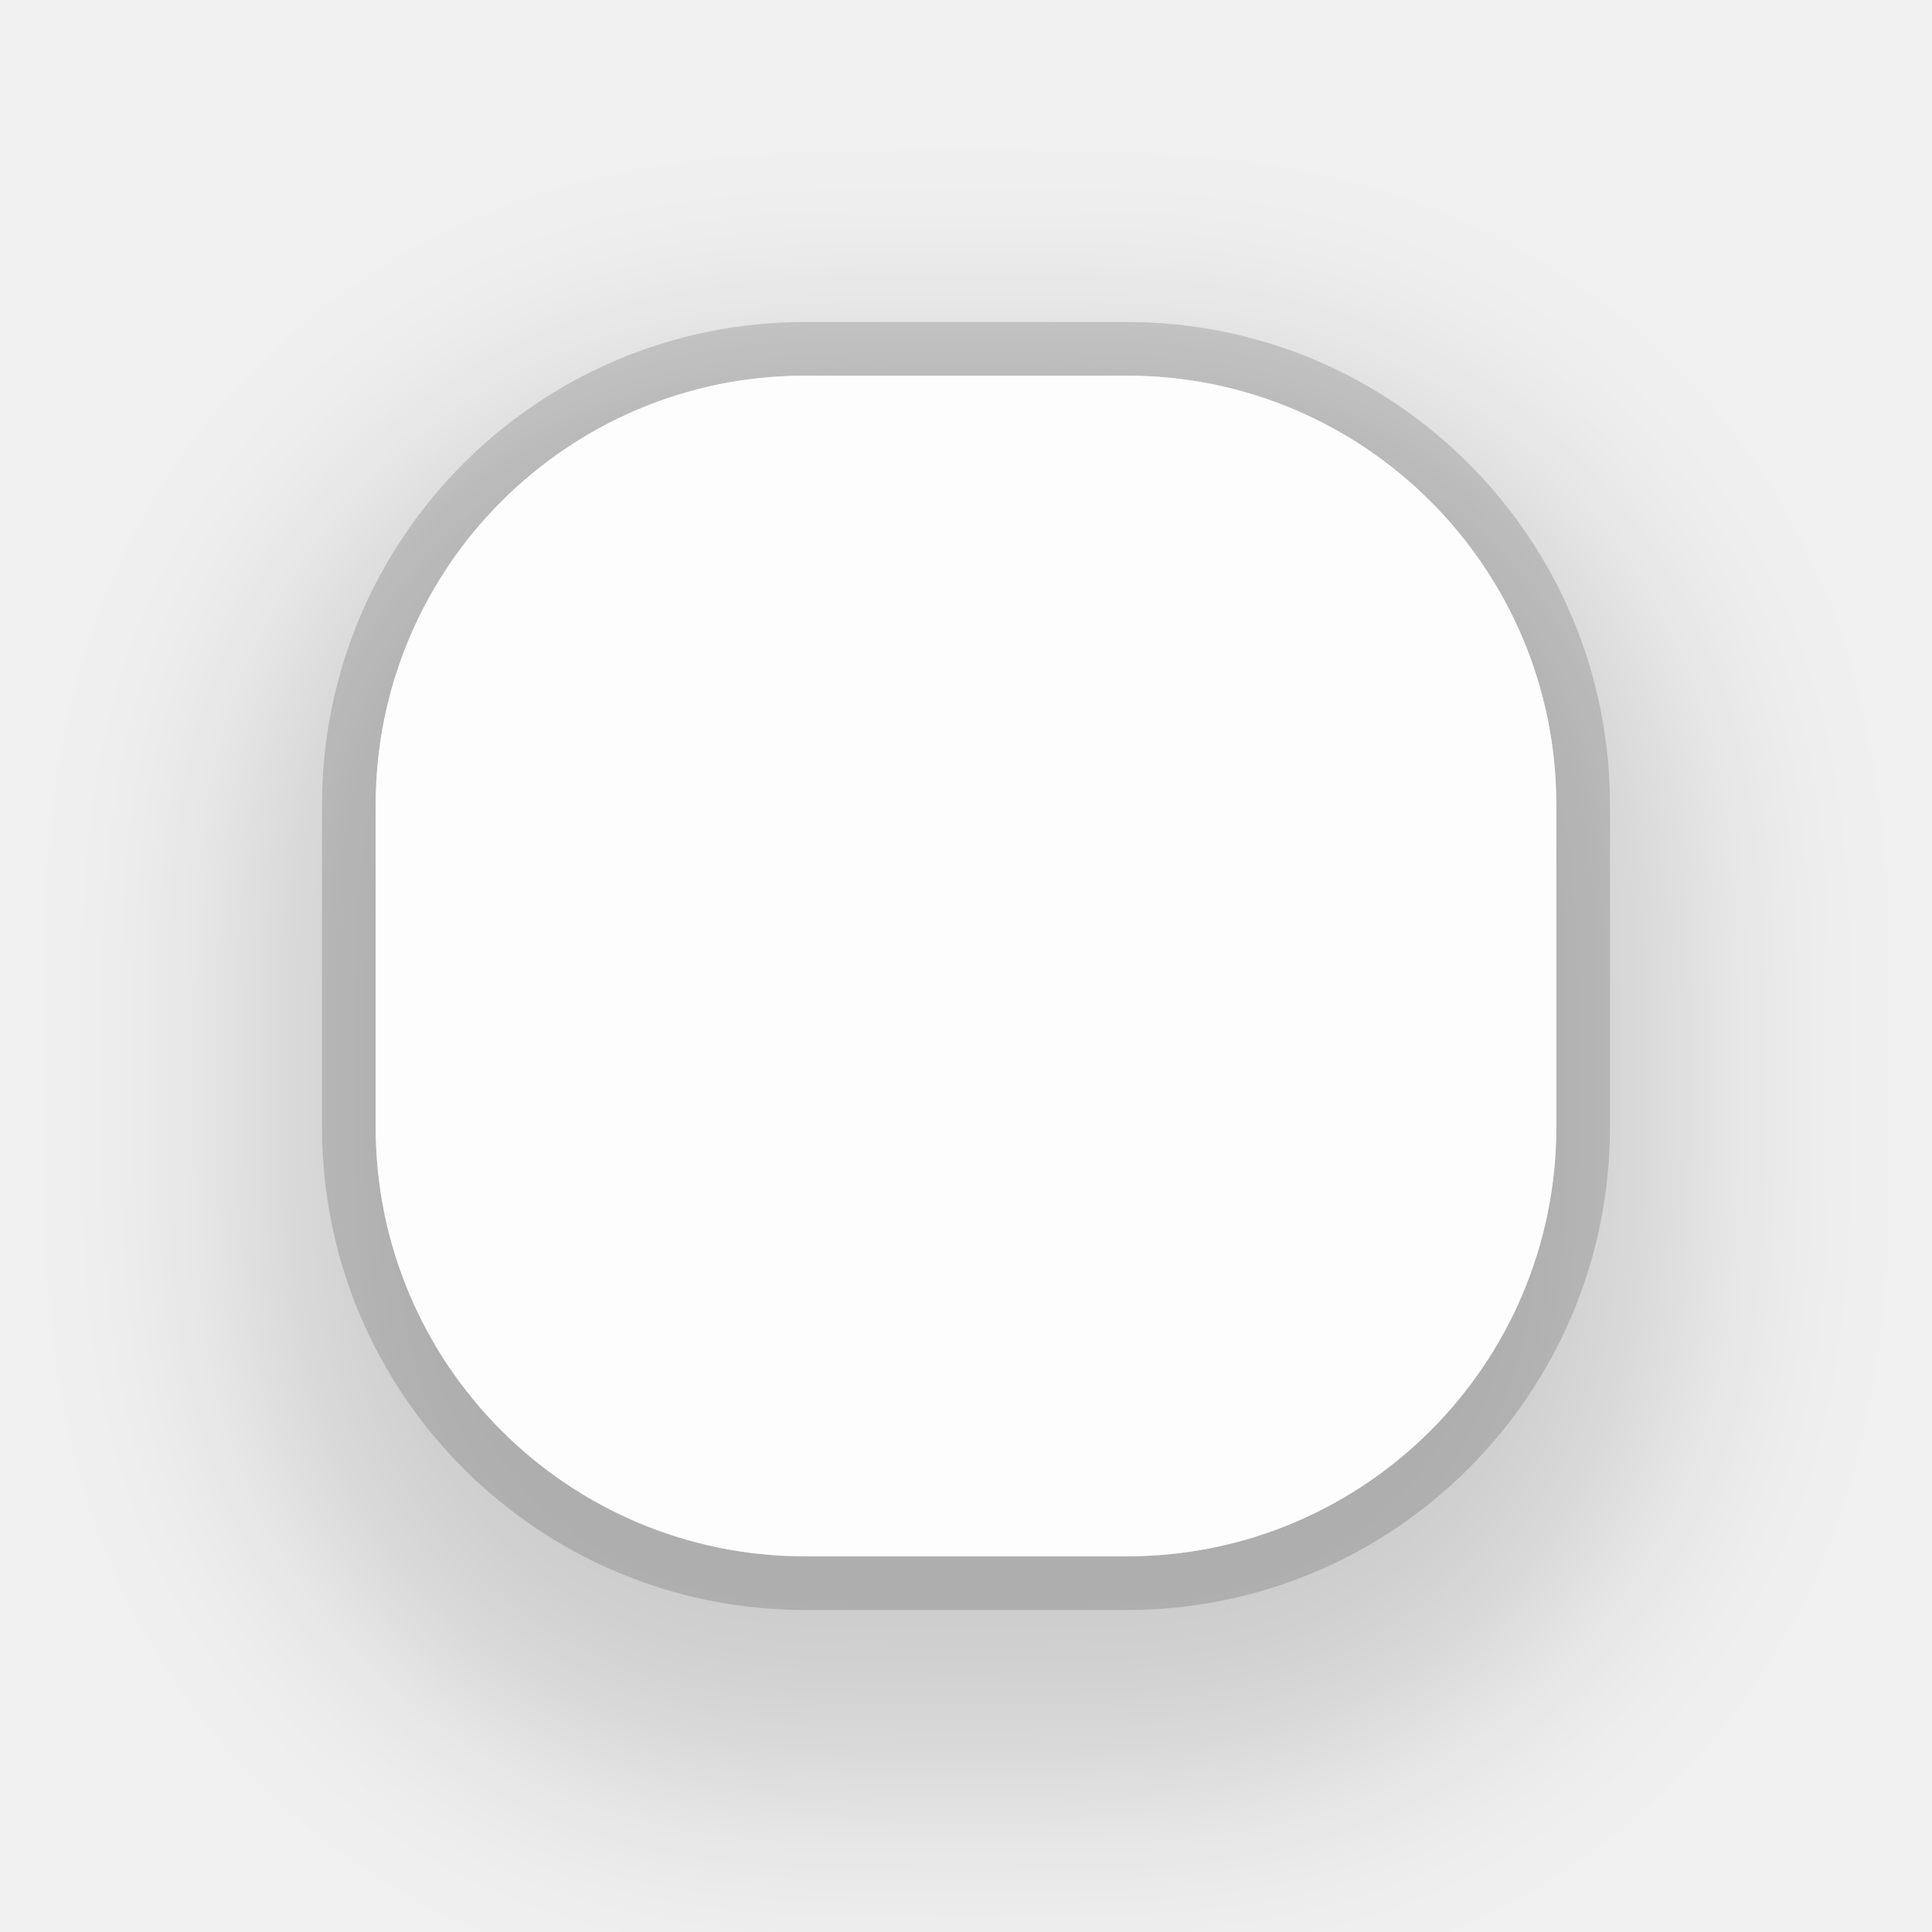
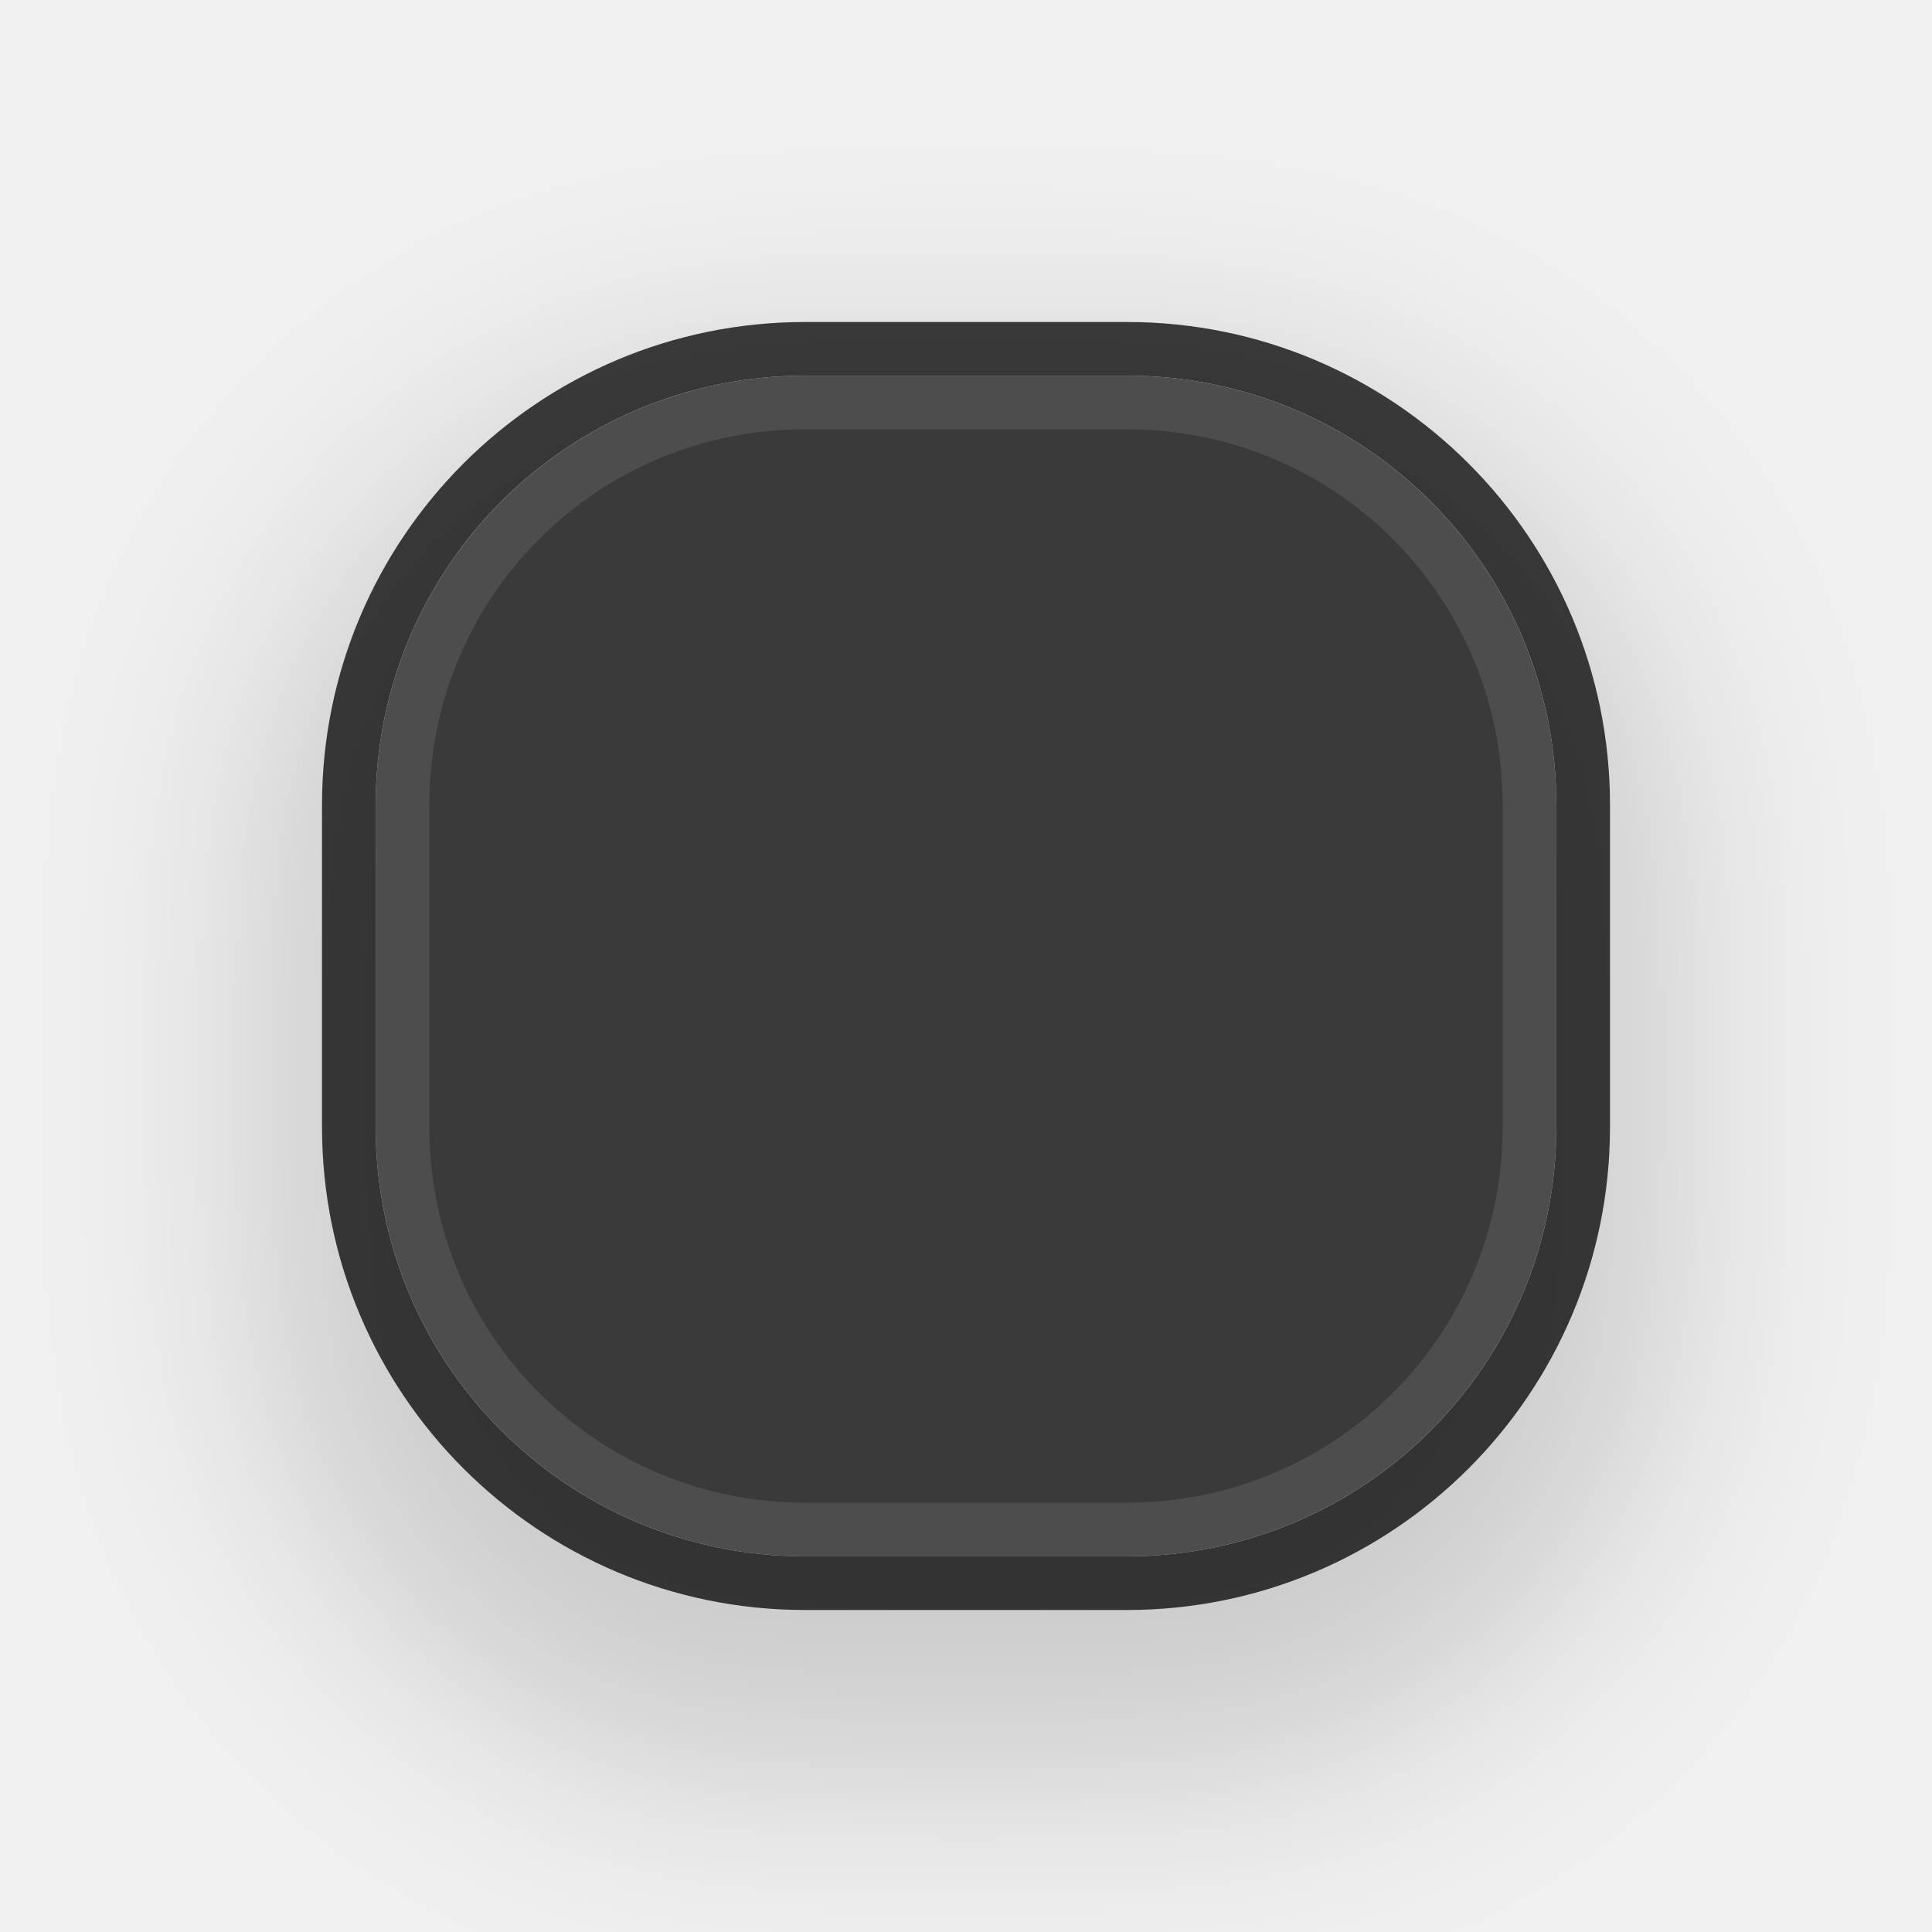
<svg xmlns="http://www.w3.org/2000/svg" width="36" height="36" viewBox="0 0 36 36" id="svg5386" version="1.1">
  <defs id="defs5388">
    <filter style="color-interpolation-filters:sRGB" id="filter922" x="-0.18" width="1.36" y="-0.18" height="1.36">
      <feGaussianBlur stdDeviation="1.95" id="feGaussianBlur924" />
    </filter>
  </defs>
  <g id="layer1" transform="translate(0,-1016.362)">
-     <rect ry="9.455" rx="9.455" y="1023.362" x="5" height="26" width="26" id="rect828" style="display:inline;opacity:0.15;fill:#000000;fill-opacity:1;stroke:none;stroke-width:0.982;stroke-linecap:round;stroke-linejoin:miter;stroke-miterlimit:4;stroke-dasharray:none;stroke-dashoffset:0;stroke-opacity:1;filter:url(#filter922)" transform="matrix(1.018061,0,0,1.018061,-0.325107,-18.71821)" />
-     <rect style="display:inline;opacity:0.15;fill:none;fill-opacity:1;stroke:#000000;stroke-width:1;stroke-linecap:round;stroke-linejoin:miter;stroke-miterlimit:4;stroke-dasharray:none;stroke-dashoffset:0;stroke-opacity:1" id="rect4164-4-3" width="23" height="23" x="6.5" y="1022.862" rx="8.5" ry="8.5" />
-     <rect style="display:inline;opacity:0.95;fill:#ffffff;fill-opacity:1;stroke:none;stroke-width:1;stroke-linecap:round;stroke-linejoin:miter;stroke-miterlimit:4;stroke-dasharray:none;stroke-dashoffset:0;stroke-opacity:1" id="rect4164" width="22" height="22" x="7" y="1023.362" rx="8" ry="8" />
+     <rect ry="9.455" rx="9.455" y="1023.362" x="5" height="26" width="26" id="rect828" style="display:inline;opacity:0.15;fill:#000000;fill-opacity:1;stroke:none;stroke-width:0.982;stroke-linecap:round;stroke-linejoin:miter;stroke-miterlimit:4;stroke-dasharray:none;stroke-dashoffset:0;stroke-opacity:1;filter:url(#filter922)" transform="matrix(1.018061,0,0,1.018061,-0.325107,-18.71823)" />
+     <rect style="display:inline;opacity:0.75;fill:none;fill-opacity:1;stroke:#000000;stroke-width:1;stroke-linecap:round;stroke-linejoin:miter;stroke-miterlimit:4;stroke-dasharray:none;stroke-dashoffset:0;stroke-opacity:1" id="rect4164-4-3" width="23" height="23" x="6.5" y="1022.862" rx="8.5" ry="8.5" />
+     <rect ry="8" rx="8" y="1023.362" x="7" height="22" width="22" id="rect825" style="display:inline;opacity:0.95;fill:#323232;fill-opacity:1;stroke:none;stroke-width:1;stroke-linecap:round;stroke-linejoin:miter;stroke-miterlimit:4;stroke-dasharray:none;stroke-dashoffset:0;stroke-opacity:1" />
+     <path style="display:inline;opacity:0.1;fill:#ffffff;fill-opacity:1;stroke:none;stroke-width:1;stroke-linecap:round;stroke-linejoin:miter;stroke-miterlimit:4;stroke-dasharray:none;stroke-dashoffset:0;stroke-opacity:1" d="m 15,1023.362 c -4.432,0 -8,3.568 -8,8 v 6 c 0,4.432 3.568,8 8,8 h 6 c 4.432,0 8,-3.568 8,-8 v -6 c 0,-4.432 -3.568,-8 -8,-8 z m 0,1 h 6 c 3.878,0 7,3.122 7,7 v 6 c 0,3.878 -3.122,7 -7,7 h -6 c -3.878,0 -7,-3.122 -7,-7 v -6 c 0,-3.878 3.122,-7 7,-7 z" id="rect4164" />
  </g>
</svg>
